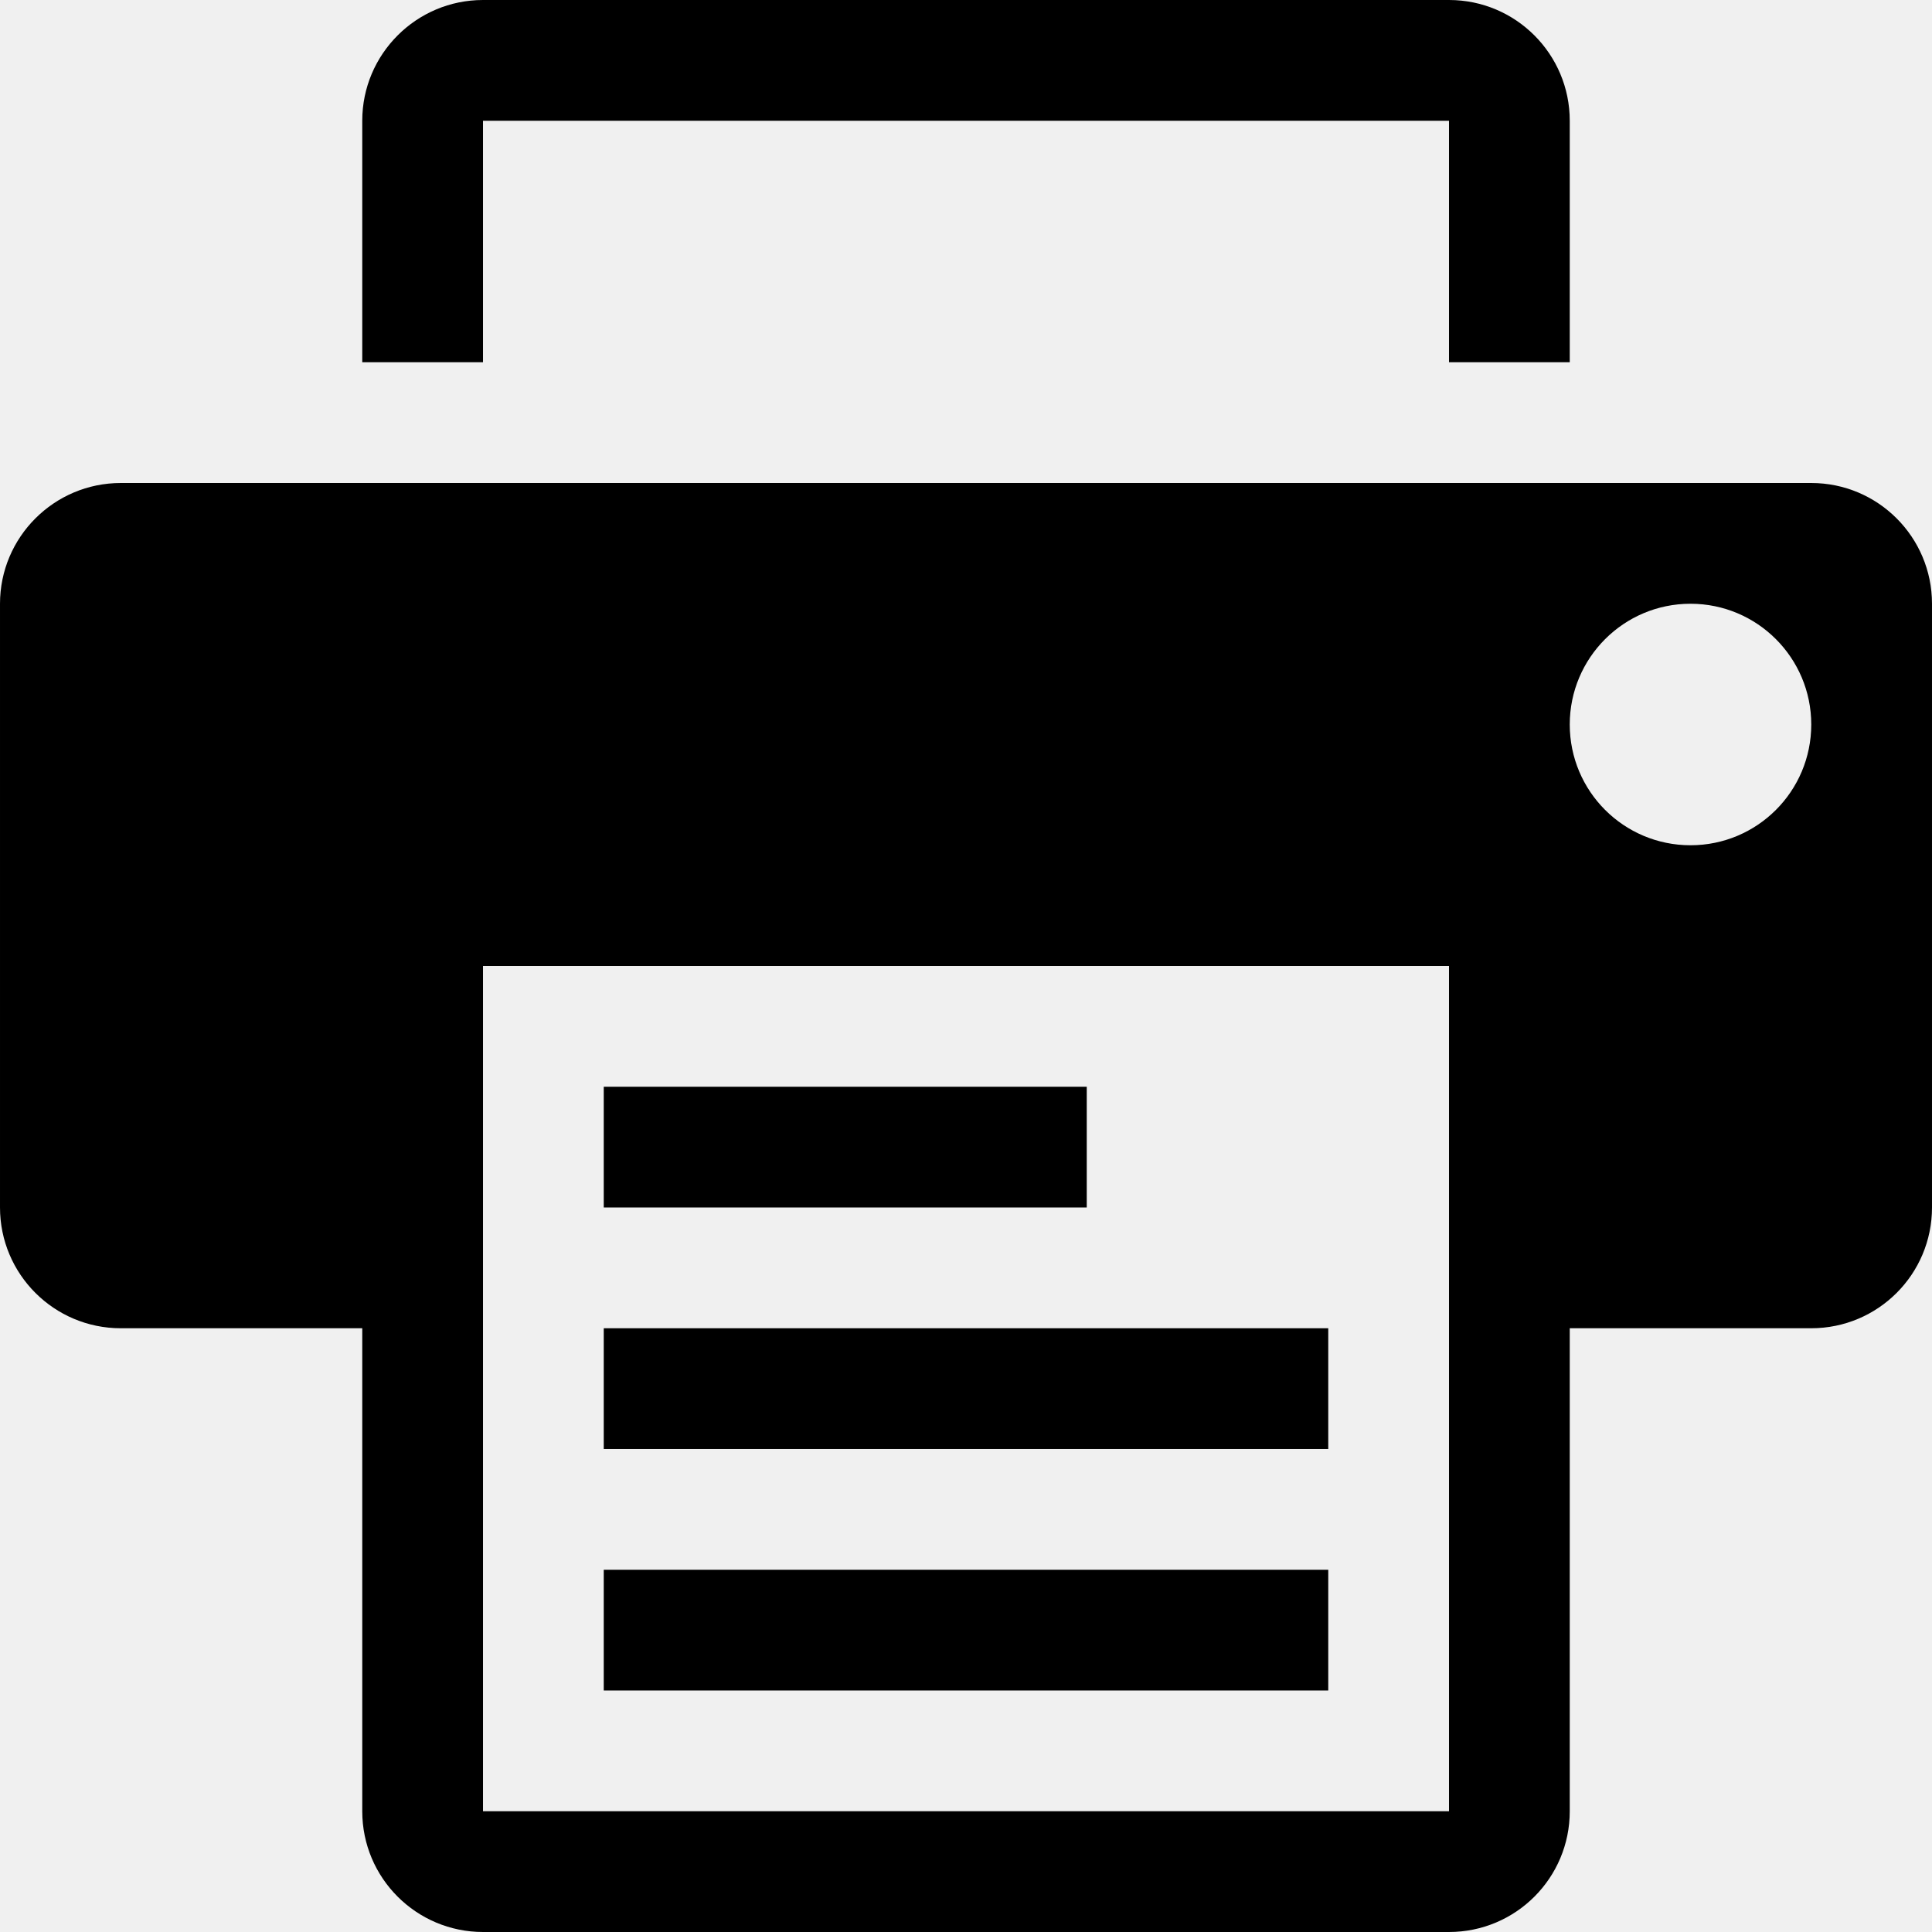
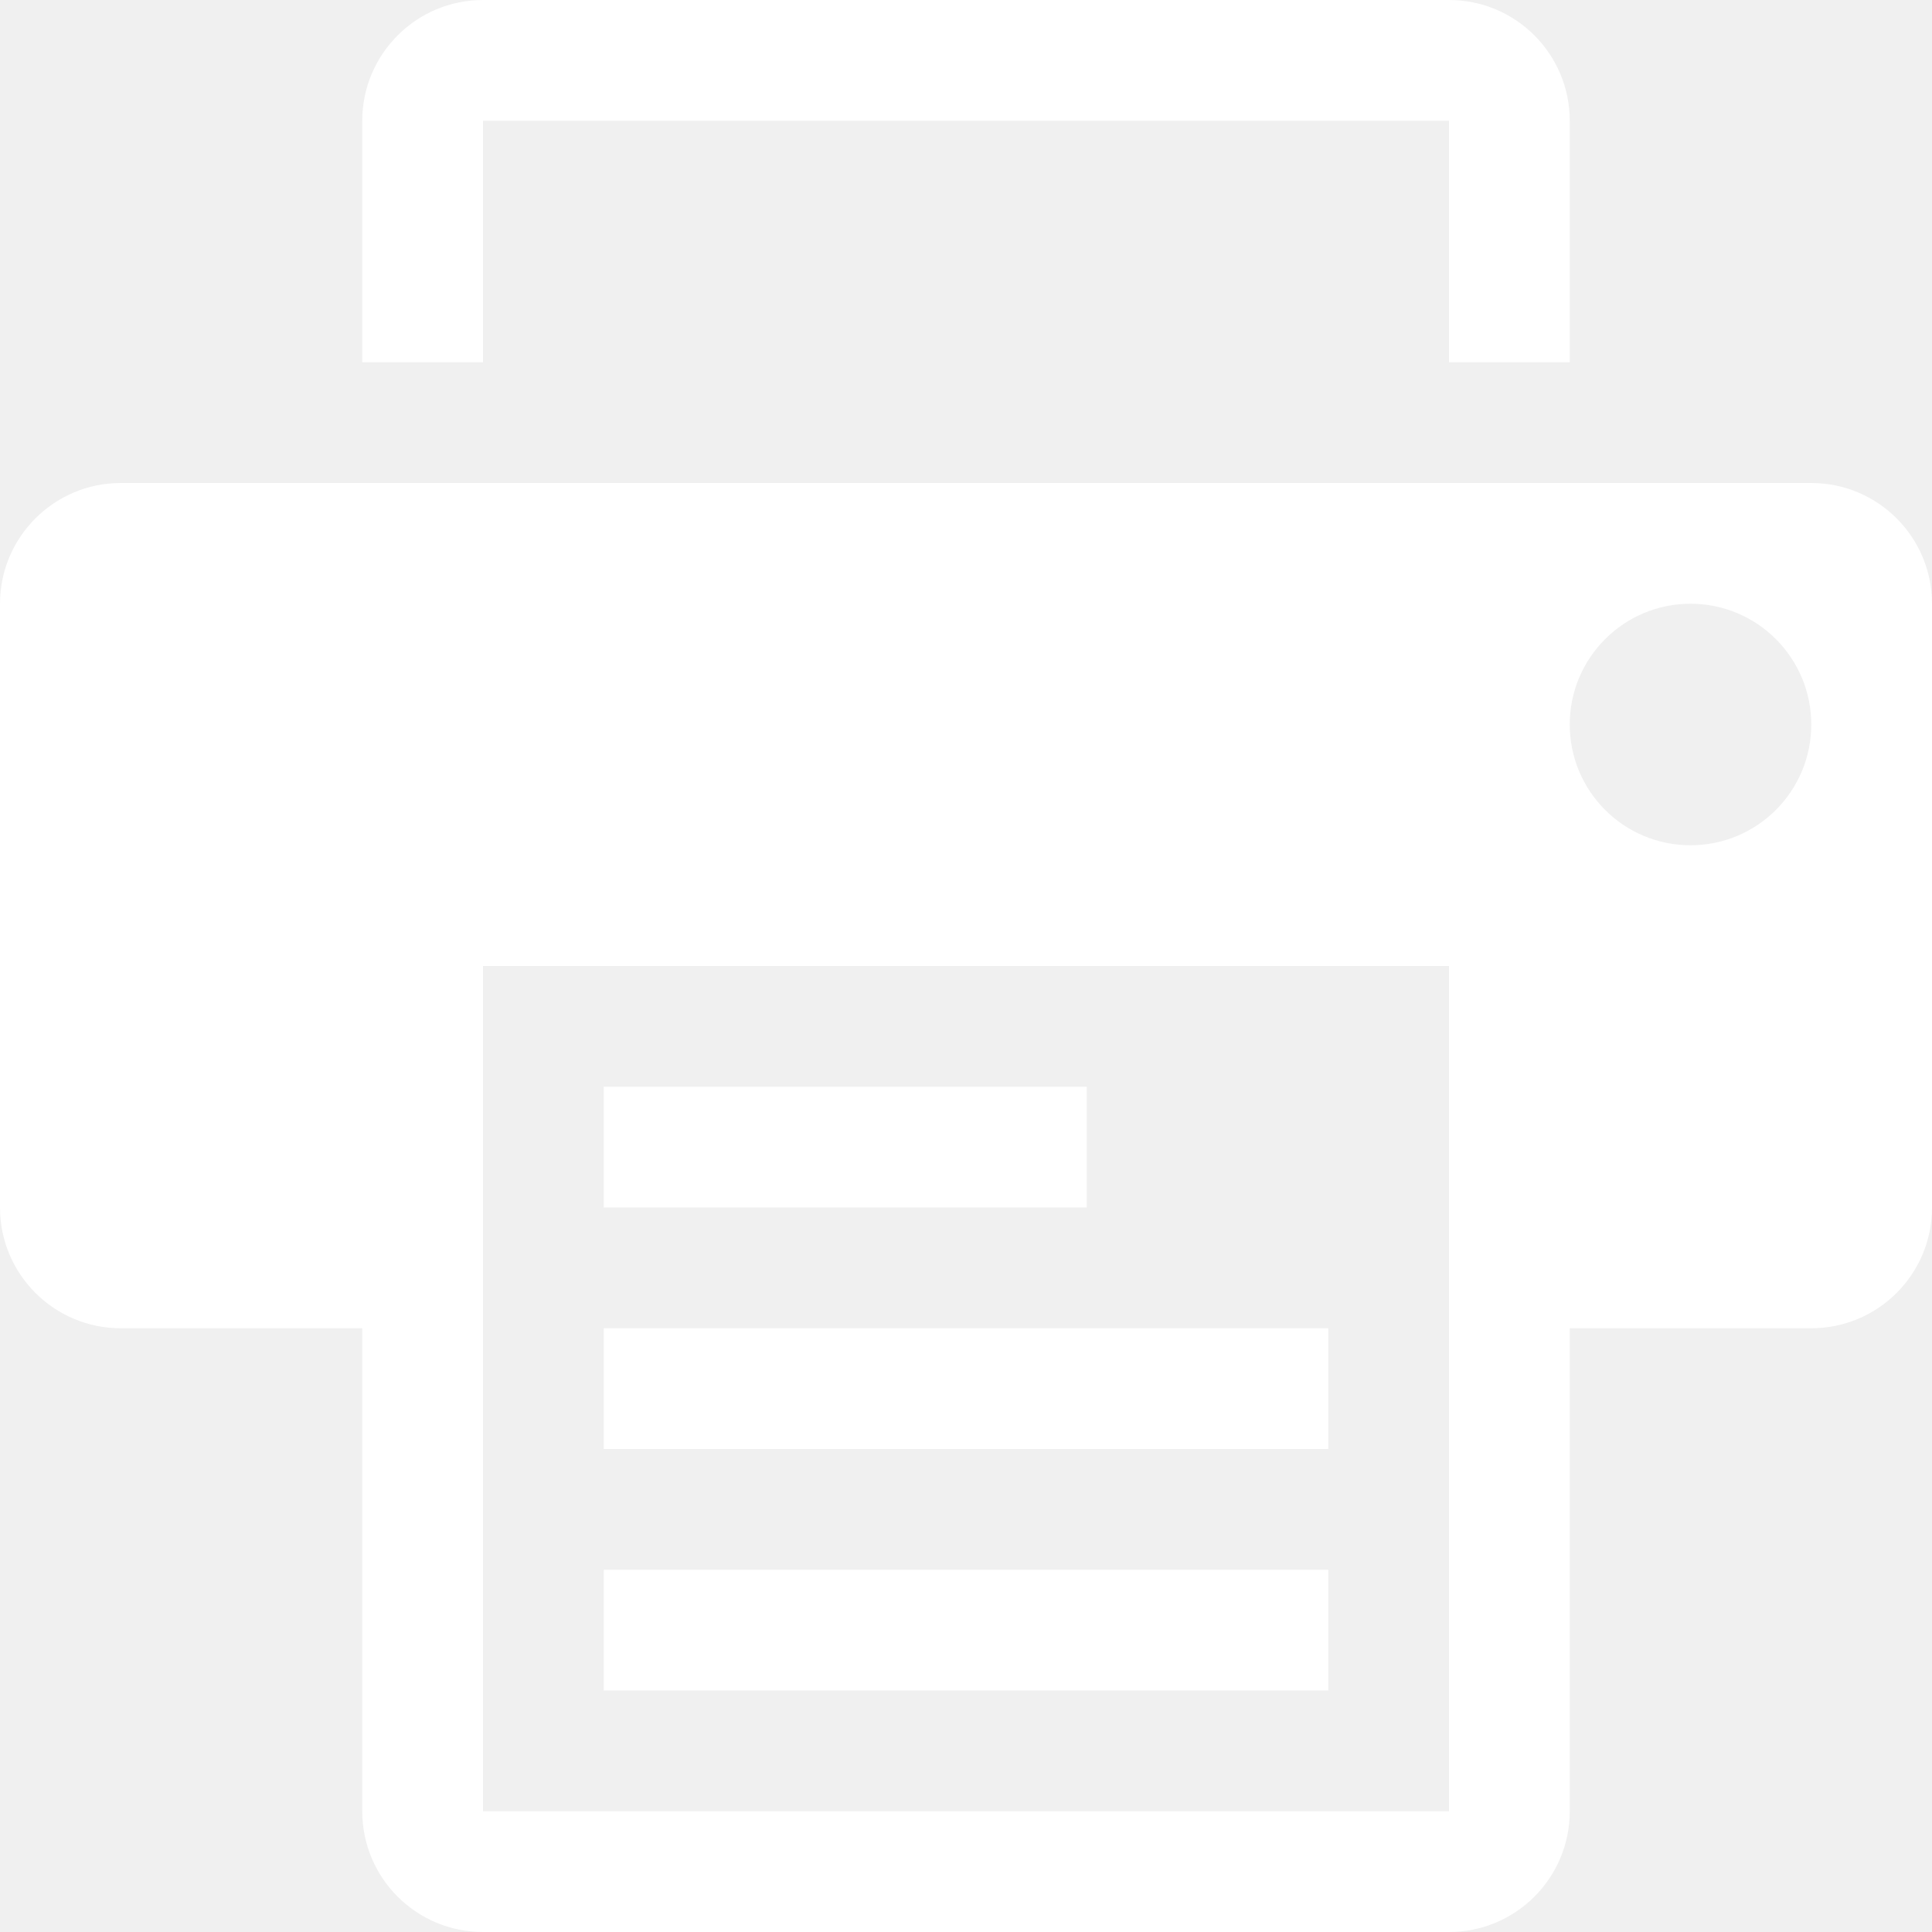
- <svg xmlns="http://www.w3.org/2000/svg" version="1.1" id="Capa_1" x="0px" y="0px" width="485.213px" height="485.212px" viewBox="0 0 485.213 485.212" style="enable-background:new 0 0 485.213 485.212;" xml:space="preserve">
+ <svg xmlns="http://www.w3.org/2000/svg" version="1.1" id="Capa_1" x="0px" y="0px" width="512px" height="512px" viewBox="0 0 485.213 485.212" style="enable-background:new 0 0 485.213 485.212;" xml:space="preserve">
  <g>
    <g>
-       <path d="M121.305,30.327h242.604v60.651h30.327V30.327C394.236,13.595,380.674,0,363.909,0H121.305    c-16.731,0-30.327,13.595-30.327,30.327v60.651h30.327V30.327z" />
-       <path d="M454.89,121.304H30.328c-16.731,0-30.327,13.591-30.327,30.324v151.629c0,16.764,13.595,30.327,30.327,30.327h60.651    v121.302c0,16.764,13.595,30.326,30.327,30.326h242.604c16.765,0,30.327-13.562,30.327-30.326V333.584h60.653    c16.759,0,30.322-13.563,30.322-30.327V151.628C485.212,134.895,471.648,121.304,454.89,121.304z M363.909,454.886H121.305    v-212.28h242.604V454.886z M424.562,212.282c-16.764,0-30.326-13.564-30.326-30.327c0-16.731,13.562-30.327,30.326-30.327    c16.765,0,30.327,13.595,30.327,30.327C454.89,198.717,441.327,212.282,424.562,212.282z" />
-       <rect x="151.629" y="272.93" width="121.304" height="30.327" />
-       <rect x="151.629" y="333.584" width="181.958" height="30.321" />
-       <rect x="151.629" y="394.237" width="181.958" height="30.322" />
+       <path d="M121.305,30.327h242.604v60.651h30.327V30.327C394.236,13.595,380.674,0,363.909,0H121.305    c-16.731,0-30.327,13.595-30.327,30.327v60.651h30.327V30.327z" fill="#FFFFFF" />
+       <path d="M454.89,121.304H30.328c-16.731,0-30.327,13.591-30.327,30.324v151.629c0,16.764,13.595,30.327,30.327,30.327h60.651    v121.302c0,16.764,13.595,30.326,30.327,30.326h242.604c16.765,0,30.327-13.562,30.327-30.326V333.584h60.653    c16.759,0,30.322-13.563,30.322-30.327V151.628C485.212,134.895,471.648,121.304,454.89,121.304z M363.909,454.886H121.305    v-212.28h242.604V454.886z M424.562,212.282c-16.764,0-30.326-13.564-30.326-30.327c0-16.731,13.562-30.327,30.326-30.327    c16.765,0,30.327,13.595,30.327,30.327C454.89,198.717,441.327,212.282,424.562,212.282z" fill="#FFFFFF" />
+       <rect x="151.629" y="272.93" width="121.304" height="30.327" fill="#FFFFFF" />
+       <rect x="151.629" y="333.584" width="181.958" height="30.321" fill="#FFFFFF" />
+       <rect x="151.629" y="394.237" width="181.958" height="30.322" fill="#FFFFFF" />
    </g>
  </g>
  <g>
</g>
  <g>
</g>
  <g>
</g>
  <g>
</g>
  <g>
</g>
  <g>
</g>
  <g>
</g>
  <g>
</g>
  <g>
</g>
  <g>
</g>
  <g>
</g>
  <g>
</g>
  <g>
</g>
  <g>
</g>
  <g>
</g>
</svg>
